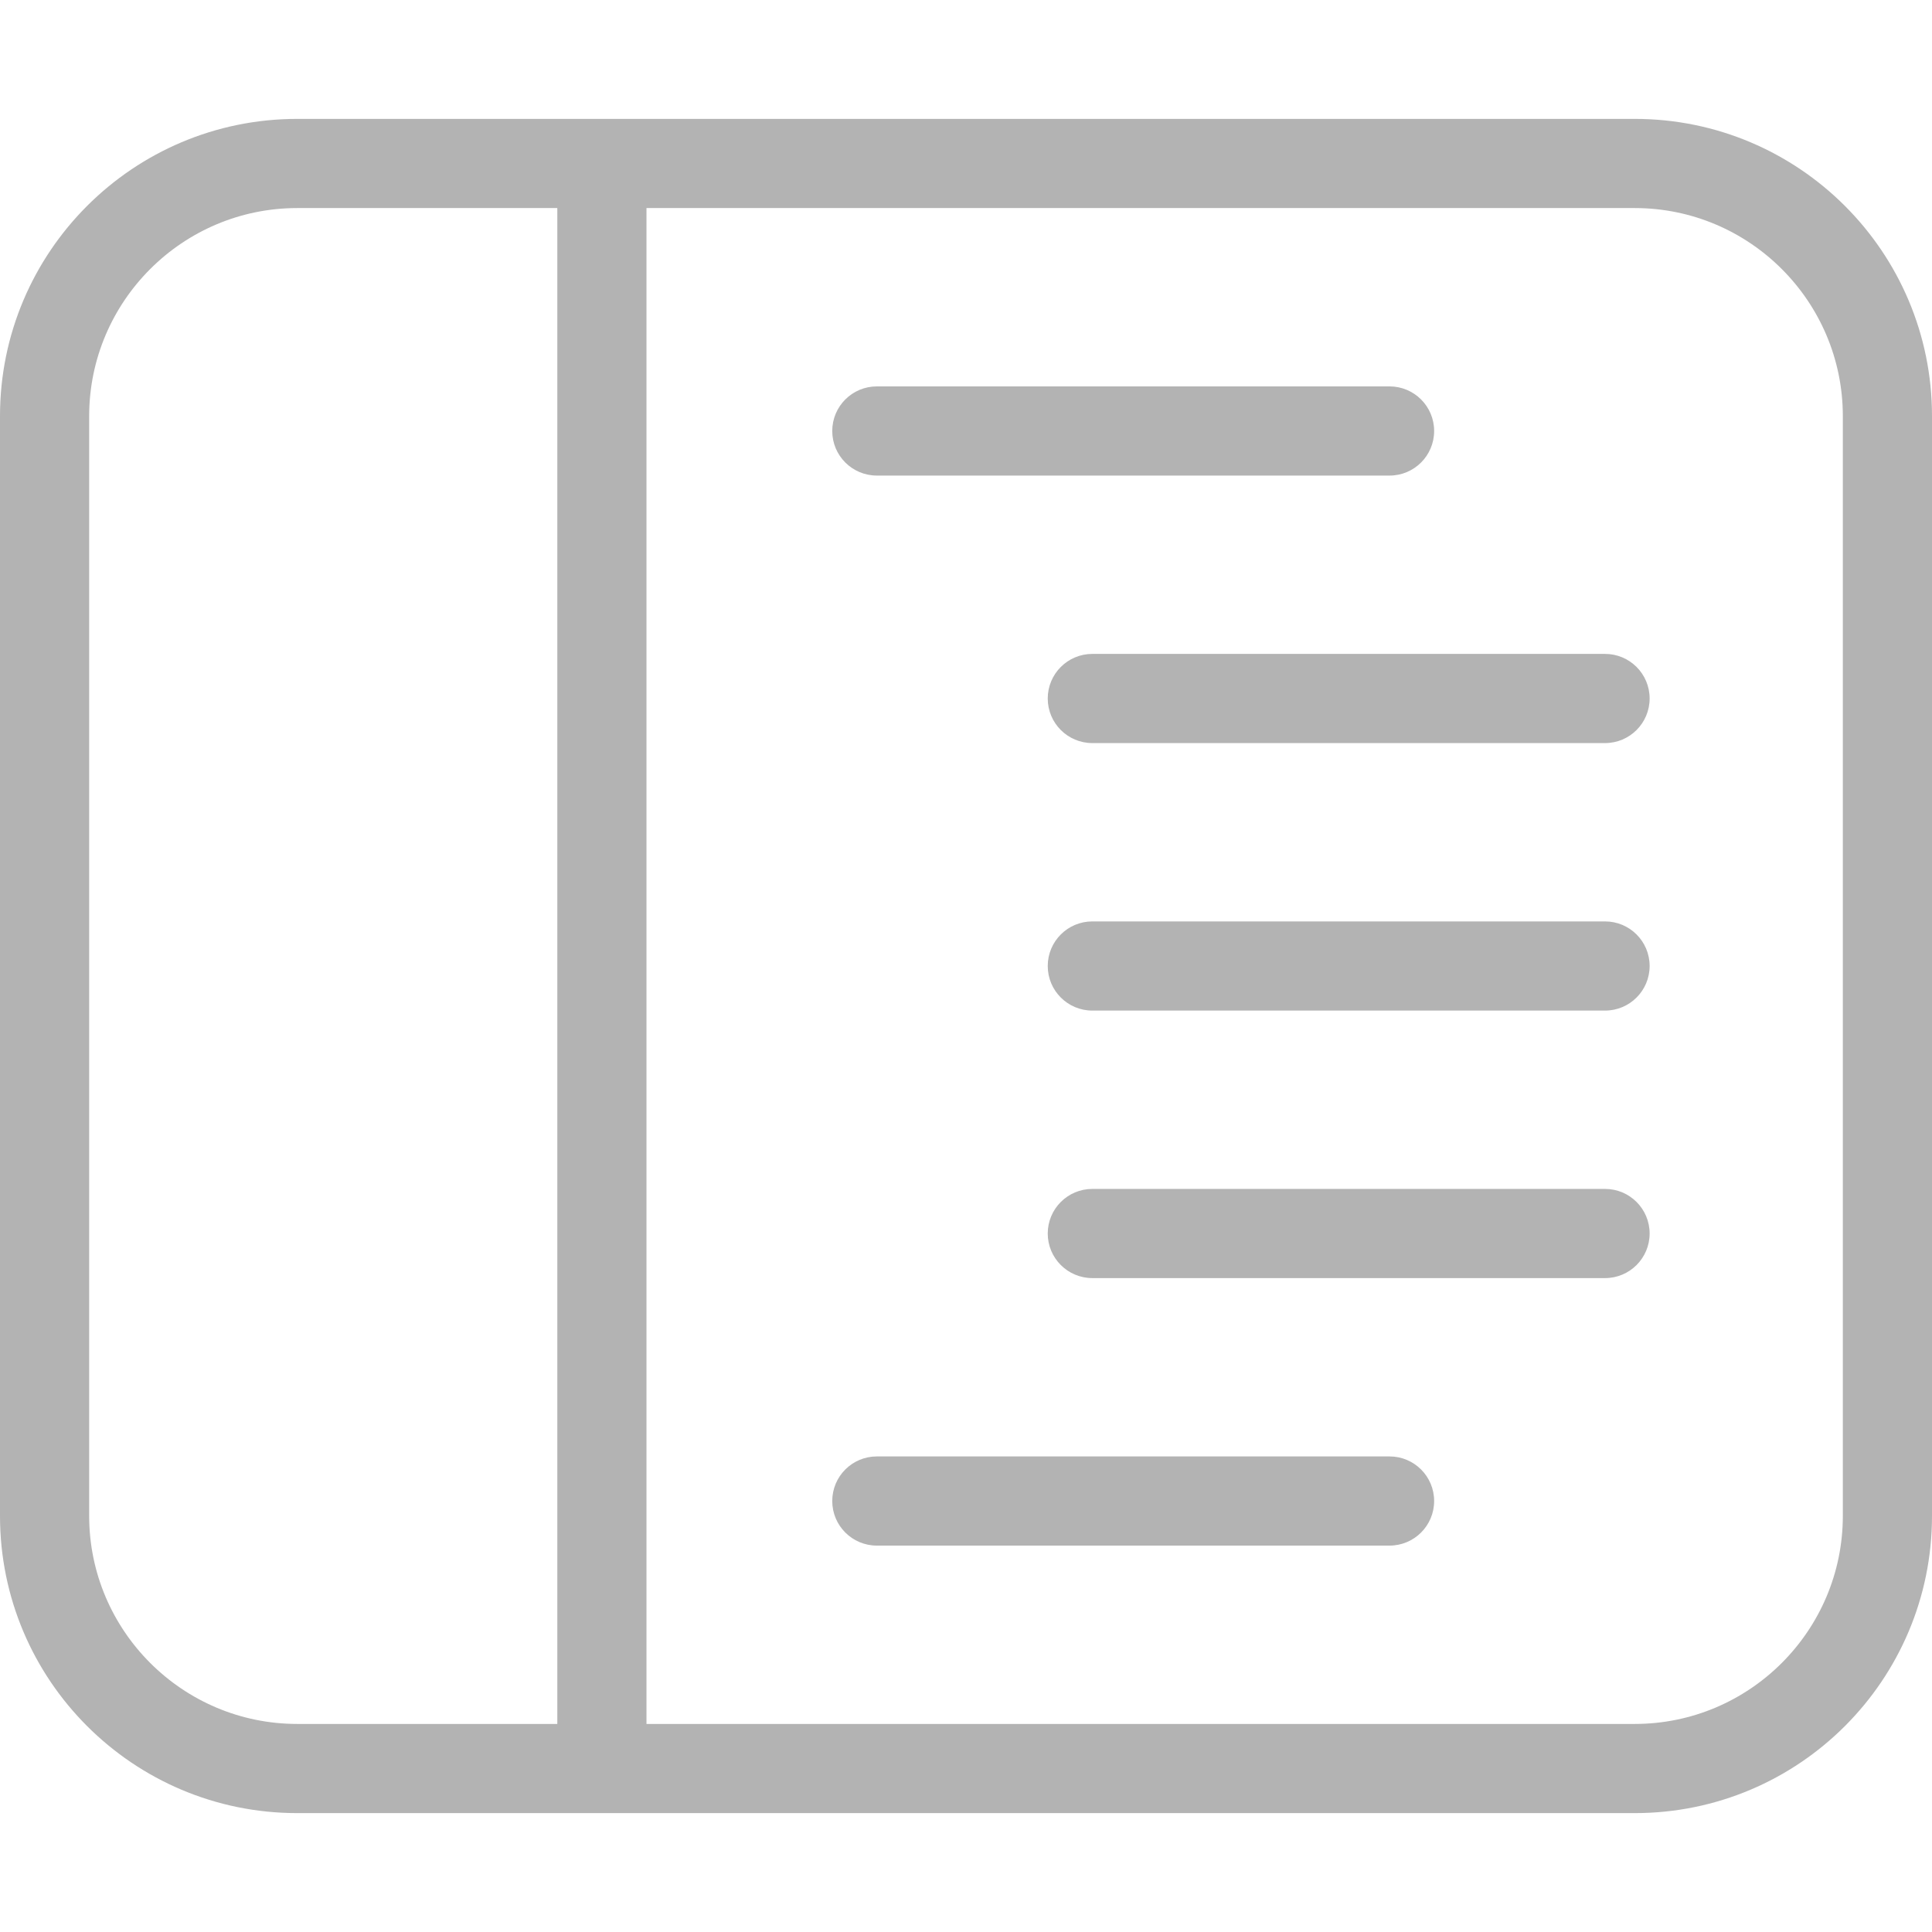
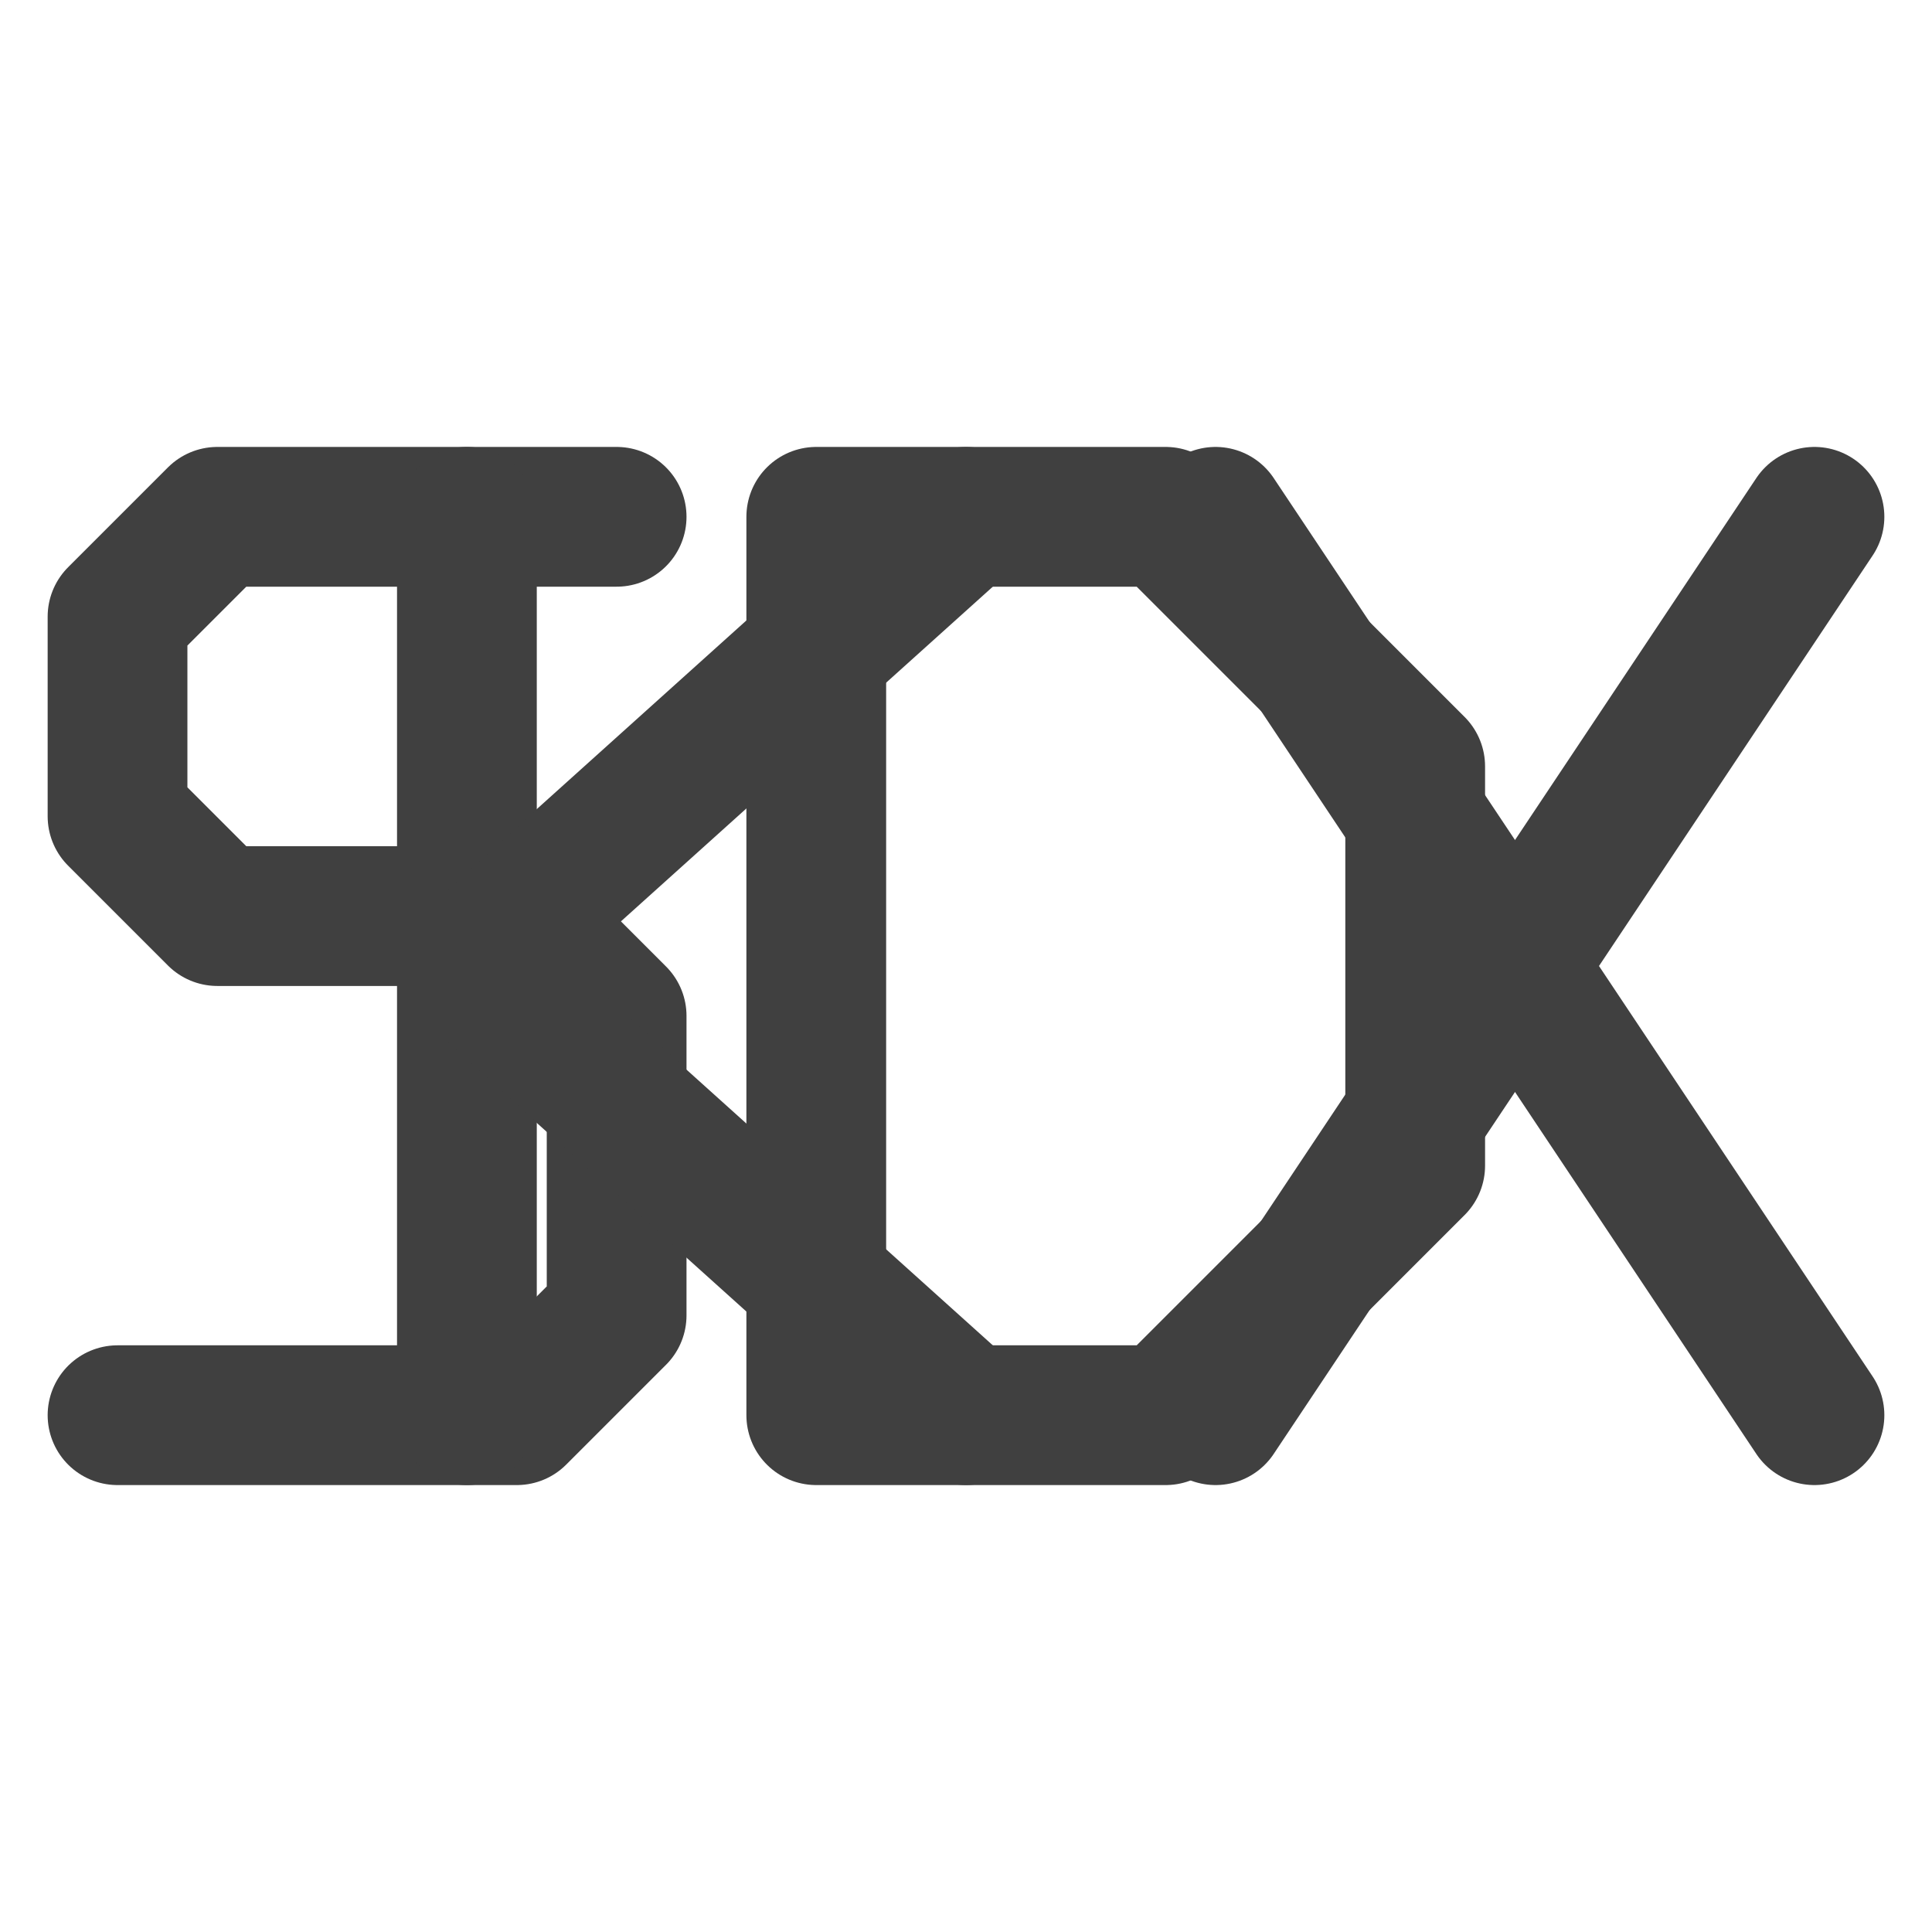
- <svg xmlns="http://www.w3.org/2000/svg" width="260" height="260" viewBox="0 0 260 260" opacity="0.3">
-   <path d="M220 16H40C17.909 16 0 33.909 0 56V204C0 226.091 17.909 244 40 244H220C242.091 244 260 226.091 260 204V56C260 33.909 242.091 16 220 16ZM12 204V56C12 40.561 24.561 28 40 28H75V232H40C24.561 232 12 219.439 12 204ZM248 204C248 219.439 235.439 232 220 232H87V28H220C235.439 28 248 40.561 248 56V204ZM112 58C112 54.686 114.686 52 118 52H187C190.314 52 193 54.686 193 58C193 61.314 190.314 64 187 64H118C114.686 64 112 61.314 112 58ZM193 202C193 205.314 190.314 208 187 208H118C114.686 208 112 205.314 112 202C112 198.686 114.686 196 118 196H187C190.314 196 193 198.686 193 202ZM222 94C222 97.314 219.314 100 216 100H147C143.686 100 141 97.314 141 94C141 90.686 143.686 88 147 88H216C219.314 88 222 90.686 222 94ZM222 130C222 133.314 219.314 136 216 136H147C143.686 136 141 133.314 141 130C141 126.686 143.686 124 147 124H216C219.314 124 222 126.686 222 130ZM222 166C222 169.314 219.314 172 216 172H147C143.686 172 141 169.314 141 166C141 162.686 143.686 160 147 160H216C219.314 160 222 162.686 222 166Z" />
+ <svg xmlns="http://www.w3.org/2000/svg" viewBox="0 0 24 24" role="img" aria-label="SKDX Code">
+   <style>.ink { stroke: #404040 }</style>
+   <g class="ink" fill="none" stroke-width="2.8" stroke-linecap="round" stroke-linejoin="round">
+     <g transform="translate(-1.02 4.56) scale(0.62)">
+       <polyline points="14,3 6,3 4,5 4,9 6,11 12,11 14,13 14,19 12,21 4,21" />
+       <polyline points="11,3 11,21" />
+       <polyline points="21,3 11,12 21,21" />
+       <polyline points="18,21 18,3 25,3 30,8 30,16 25,21 18,21" />
+       <polyline points="26,3 38,21" />
+       <polyline points="38,3 26,21" />
+     </g>
+   </g>
</svg>
